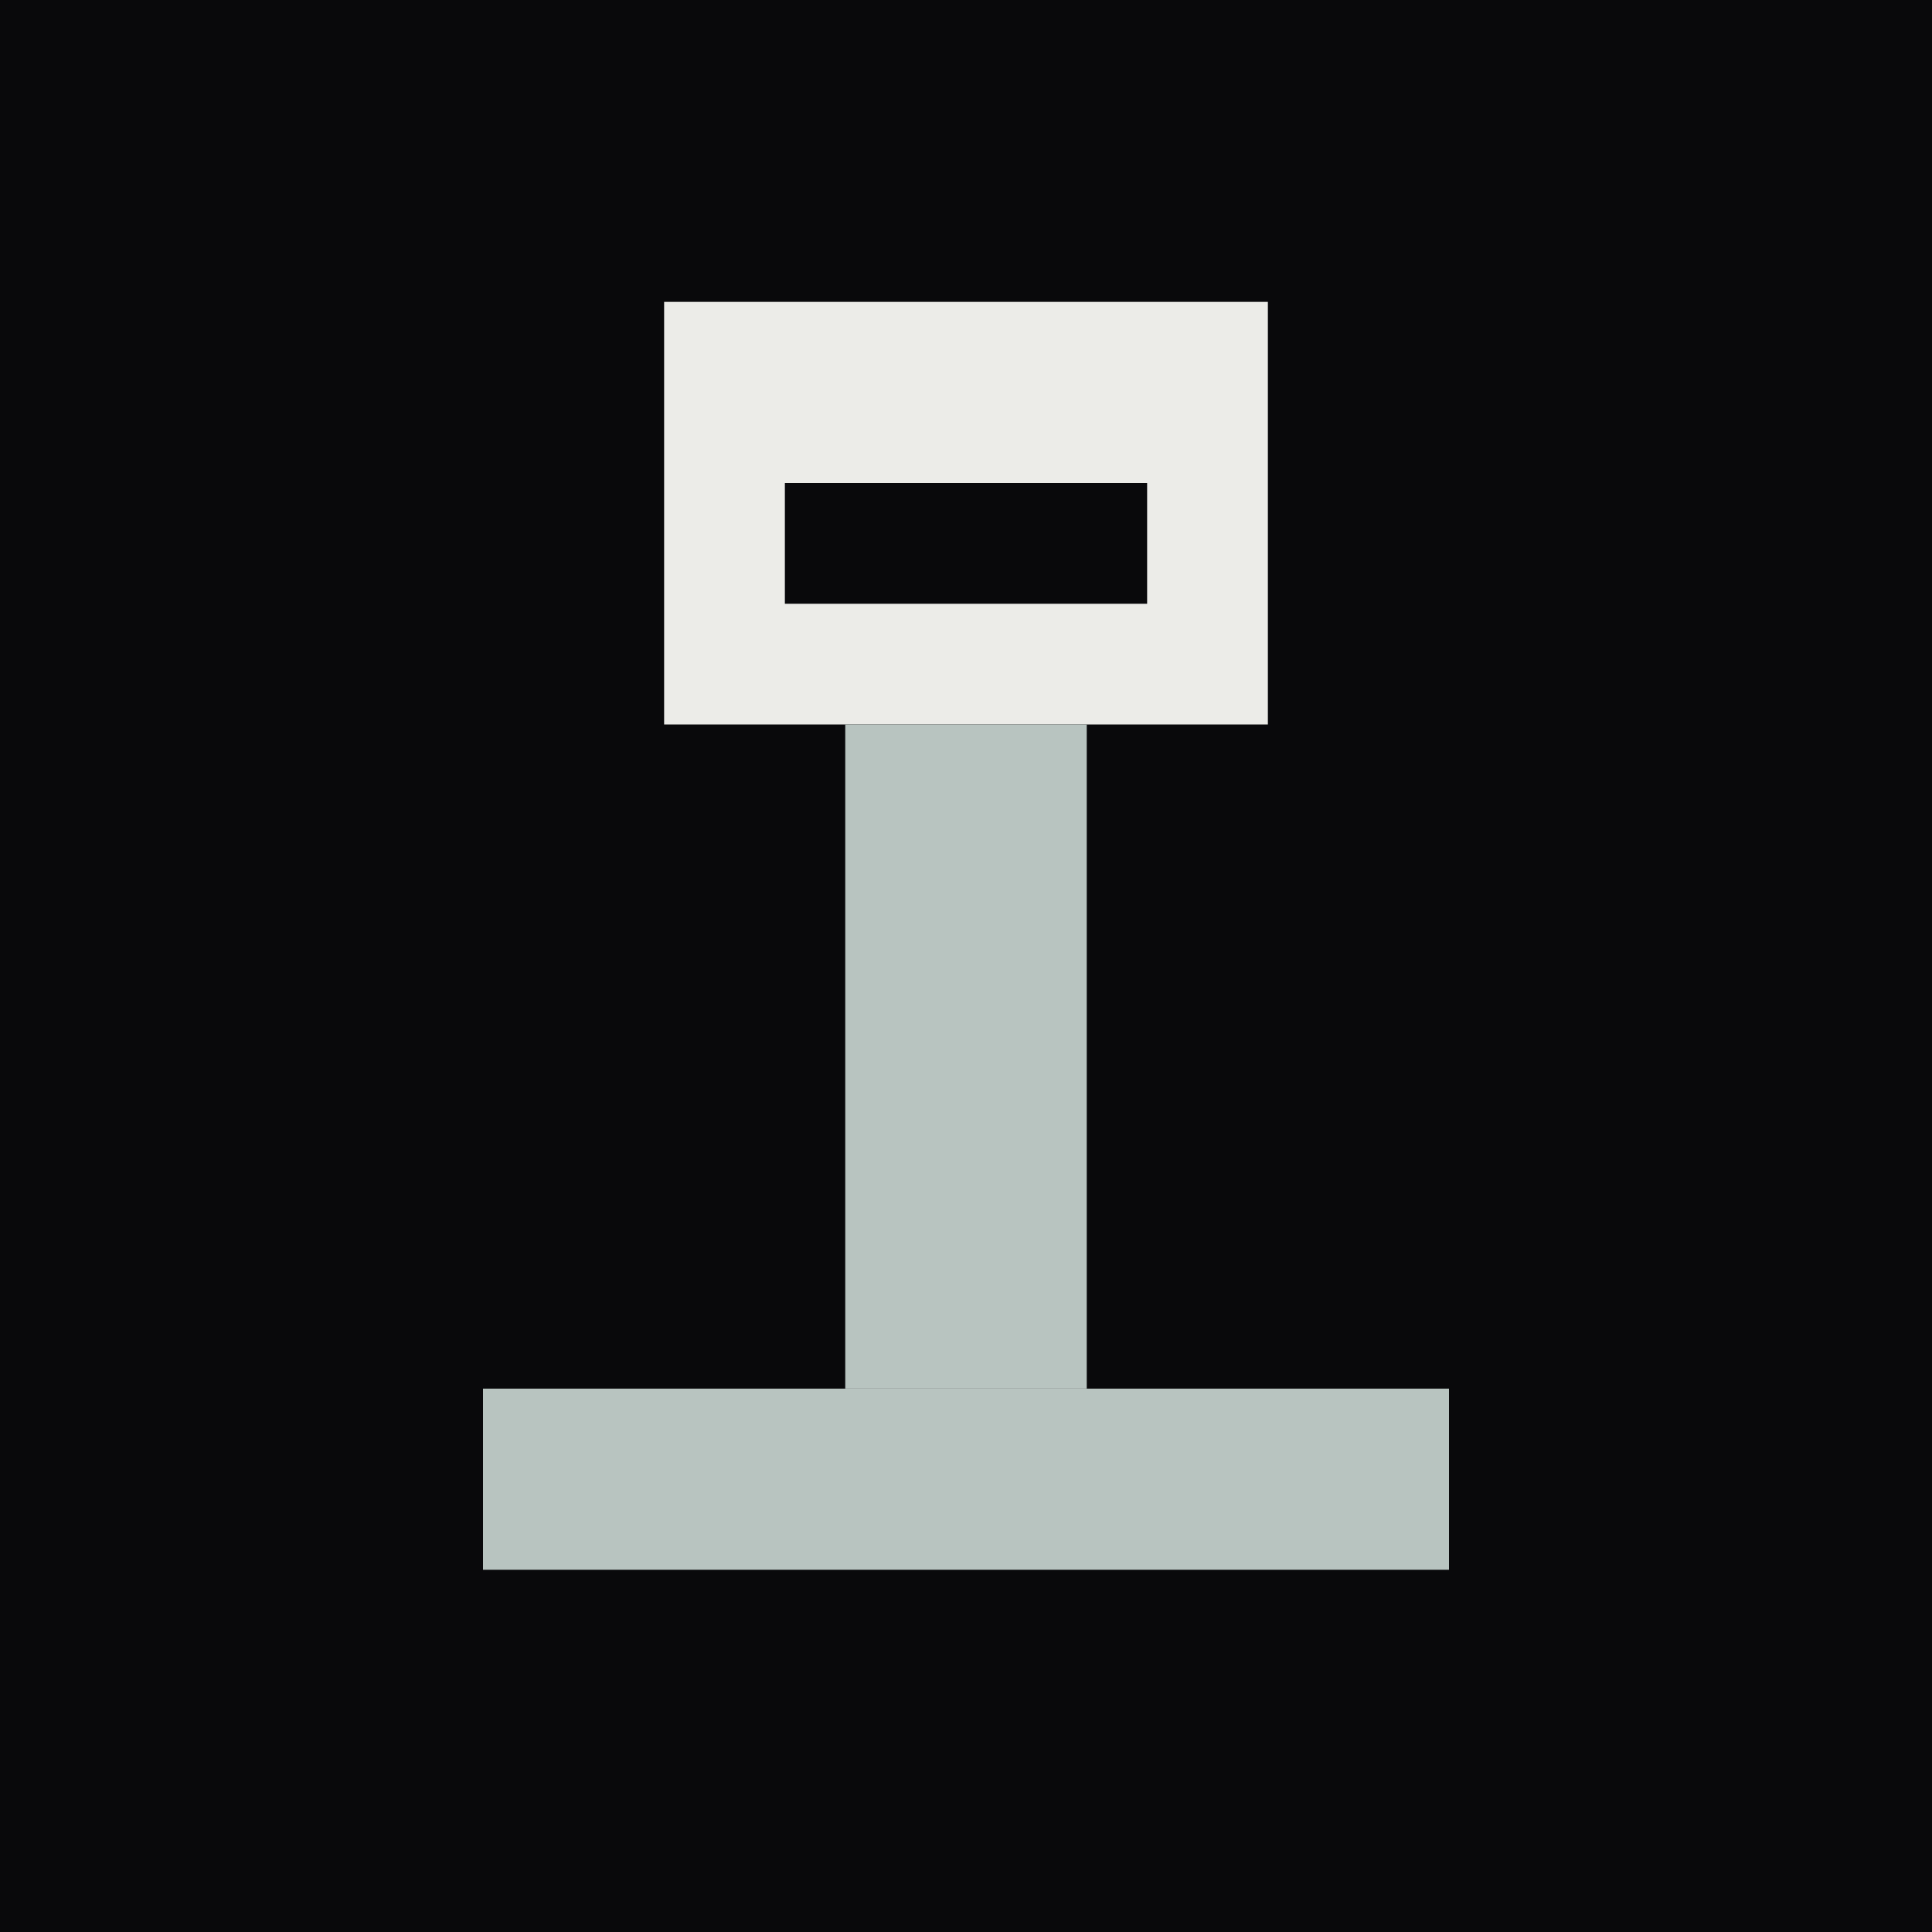
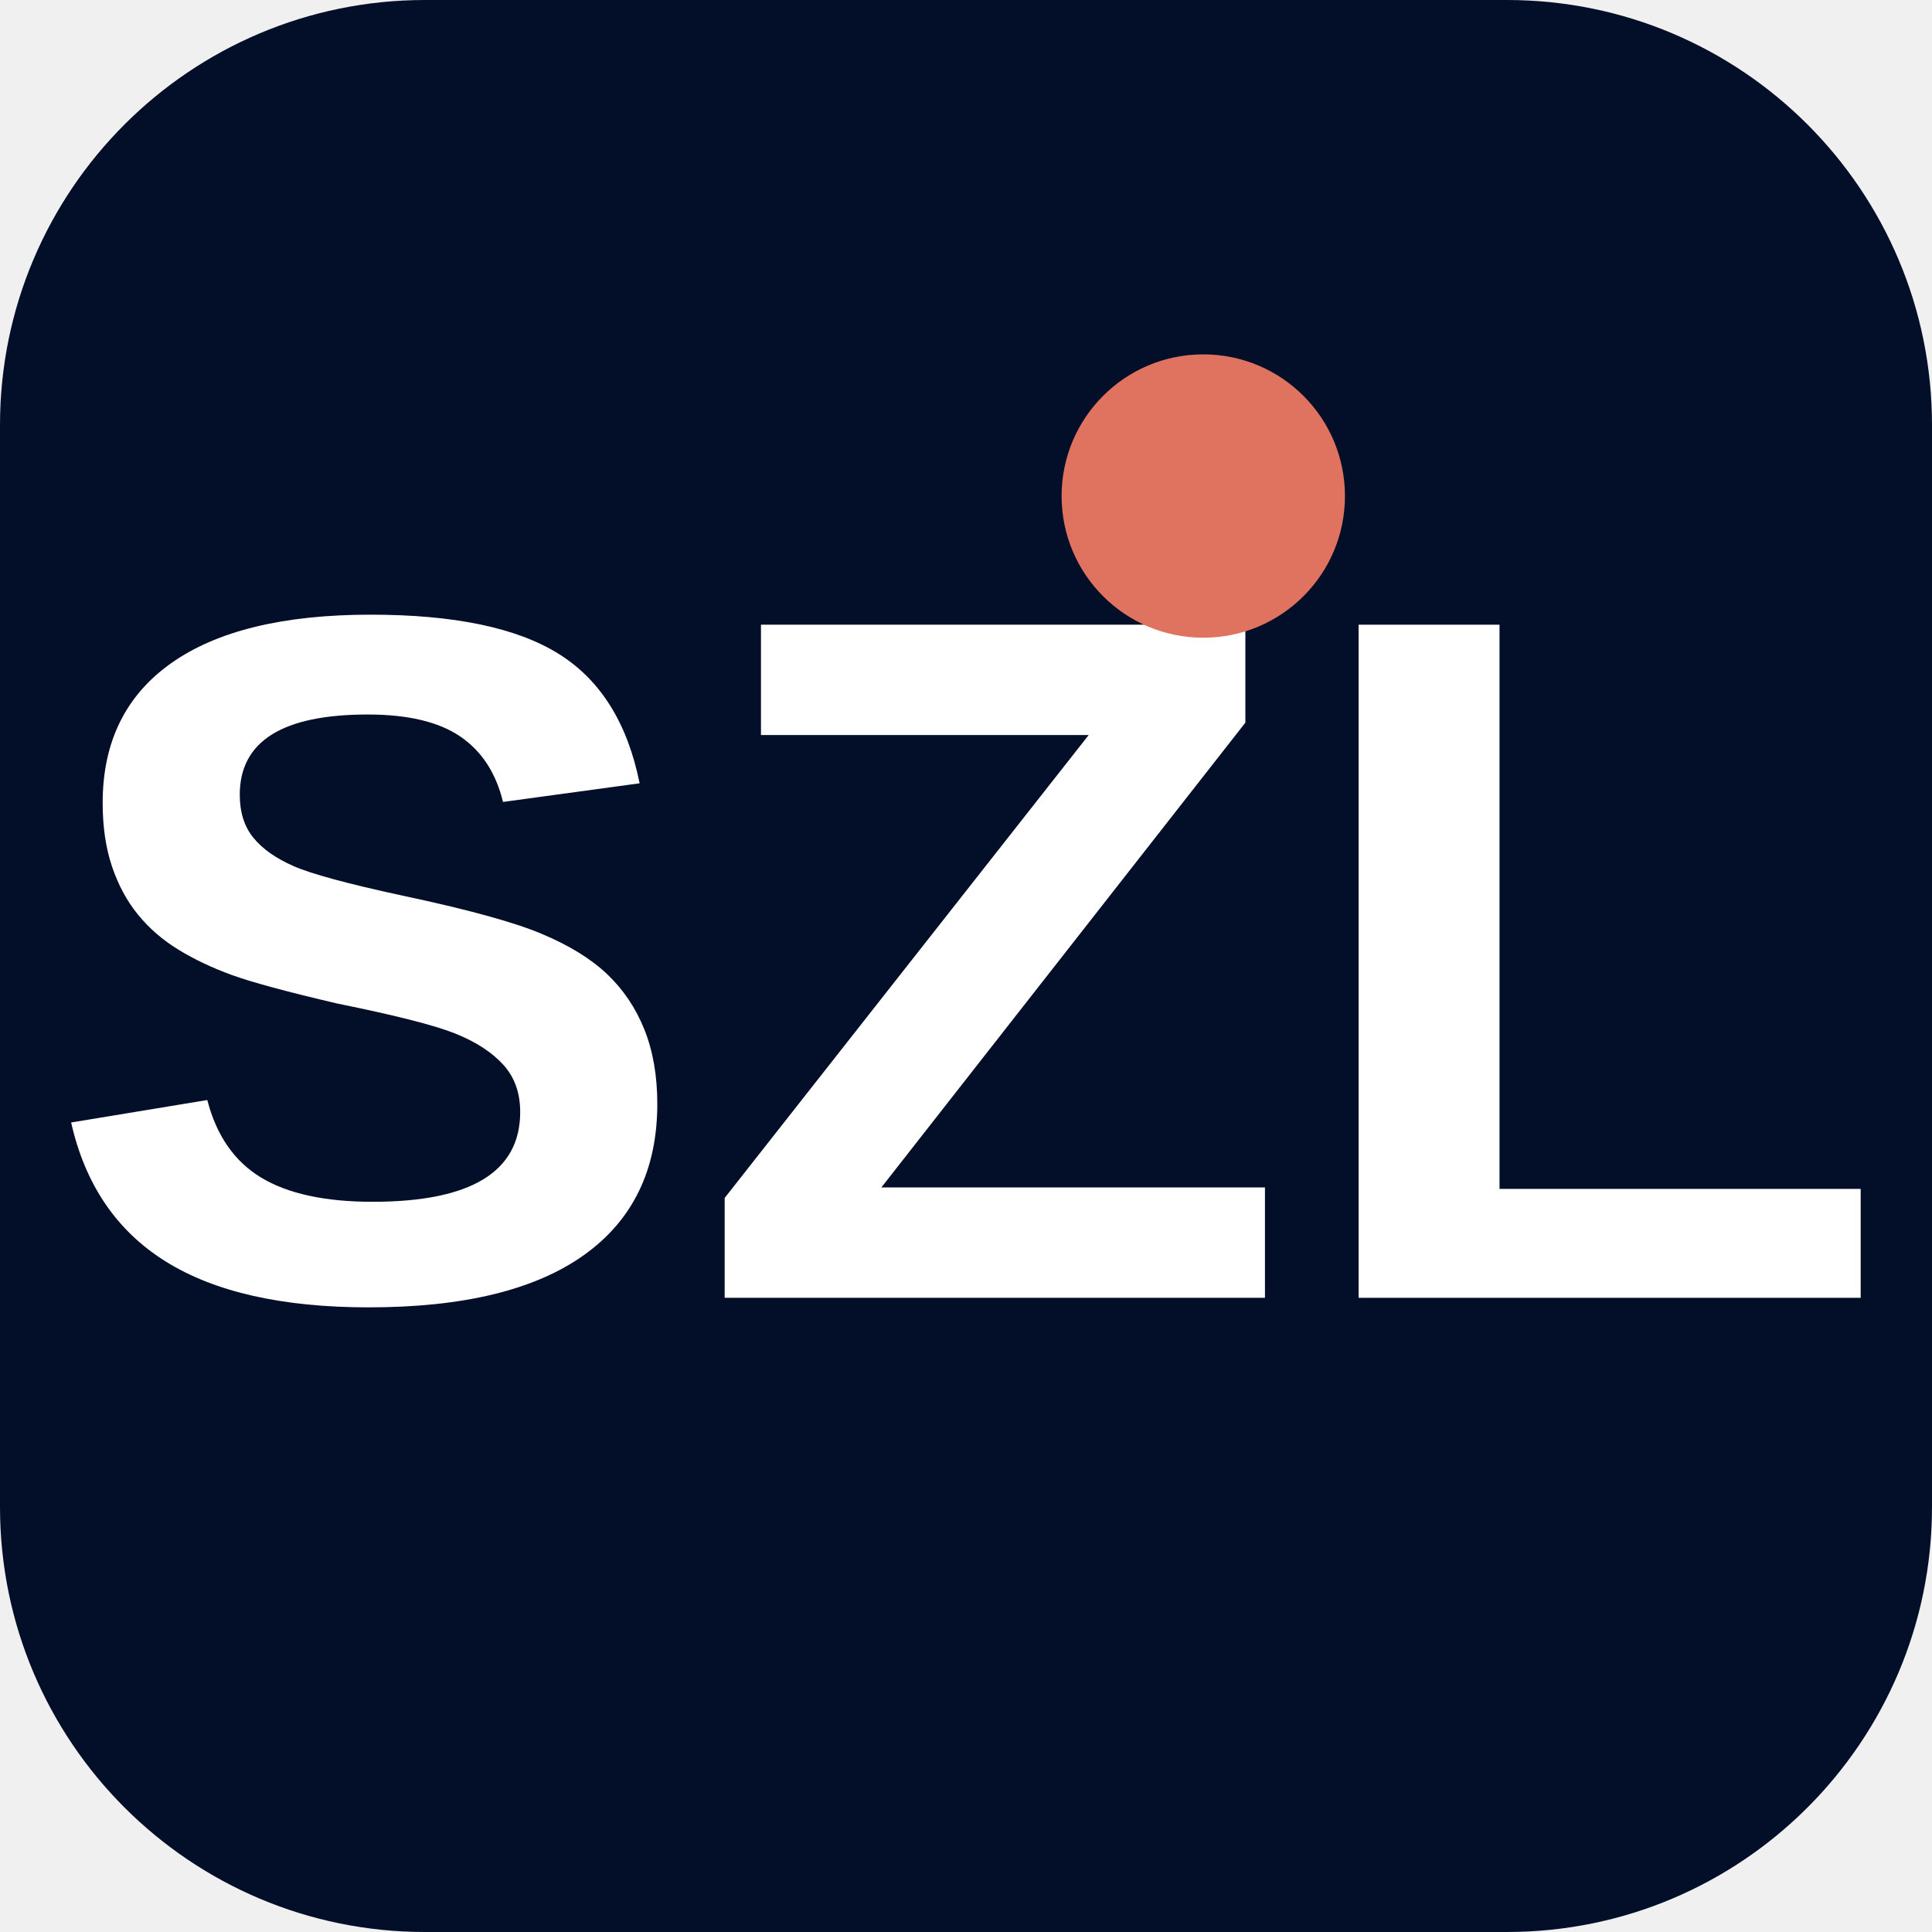
- <svg xmlns="http://www.w3.org/2000/svg" viewBox="0 0 32 32">
-   <rect width="32" height="32" fill="#09090B" />
-   <rect x="11" y="5" width="10" height="7" fill="#ECECE8" />
-   <rect x="13" y="8" width="6" height="2" fill="#09090B" />
-   <rect x="14" y="12" width="4" height="11" fill="#B8C4C0" />
-   <rect x="8" y="23" width="16" height="3" fill="#B8C4C0" />
+ <svg xmlns="http://www.w3.org/2000/svg" viewBox="0 0 600 600" role="img" aria-labelledby="szl-icon-16-title szl-icon-16-desc">
+   <rect width="600" height="600" rx="132" fill="#030F29" />
+   <g transform="translate(300 300) scale(1.34) translate(-299.8 -299.1)">
+     <g fill="#FFFFFF">
+       <path d="M228.256 331.049Q228.256 353.967 211.26 366.091Q194.265 378.214 161.383 378.214Q131.378 378.214 114.328 367.586Q97.278 356.957 92.406 335.367L123.96 330.163Q127.171 342.564 136.471 348.155Q145.771 353.746 162.268 353.746Q196.48 353.746 196.48 332.931Q196.48 326.288 192.549 321.97Q188.619 317.652 181.478 314.774Q174.336 311.895 154.075 307.798Q136.582 303.702 129.718 301.211Q122.853 298.72 117.317 295.343Q111.781 291.966 107.906 287.205Q104.031 282.444 101.872 276.023Q99.713 269.601 99.713 261.297Q99.713 240.15 115.601 228.913Q131.489 217.675 161.825 217.675Q190.833 217.675 205.392 226.754Q219.952 235.833 224.159 256.758L192.494 261.076Q190.058 251.001 182.585 245.908Q175.111 240.815 161.161 240.815Q131.489 240.815 131.489 259.415Q131.489 265.505 134.644 269.38Q137.8 273.255 144 275.967Q150.2 278.68 169.133 282.776Q191.608 287.537 201.296 291.578Q210.984 295.62 216.63 300.989Q222.277 306.359 225.266 313.833Q228.256 321.306 228.256 331.049Z" />
+       <path d="M369.087 376H243.867V352.86L328.233 245.576H252.281V220H364.548V242.697L280.182 350.424H369.087Z" />
+       <path d="M390.788 376V220H423.449V350.757H507.151V376Z" />
+     </g>
+   </g>
+   <circle cx="373.69" cy="154.05" r="44" fill="#DF735F" />
</svg>
